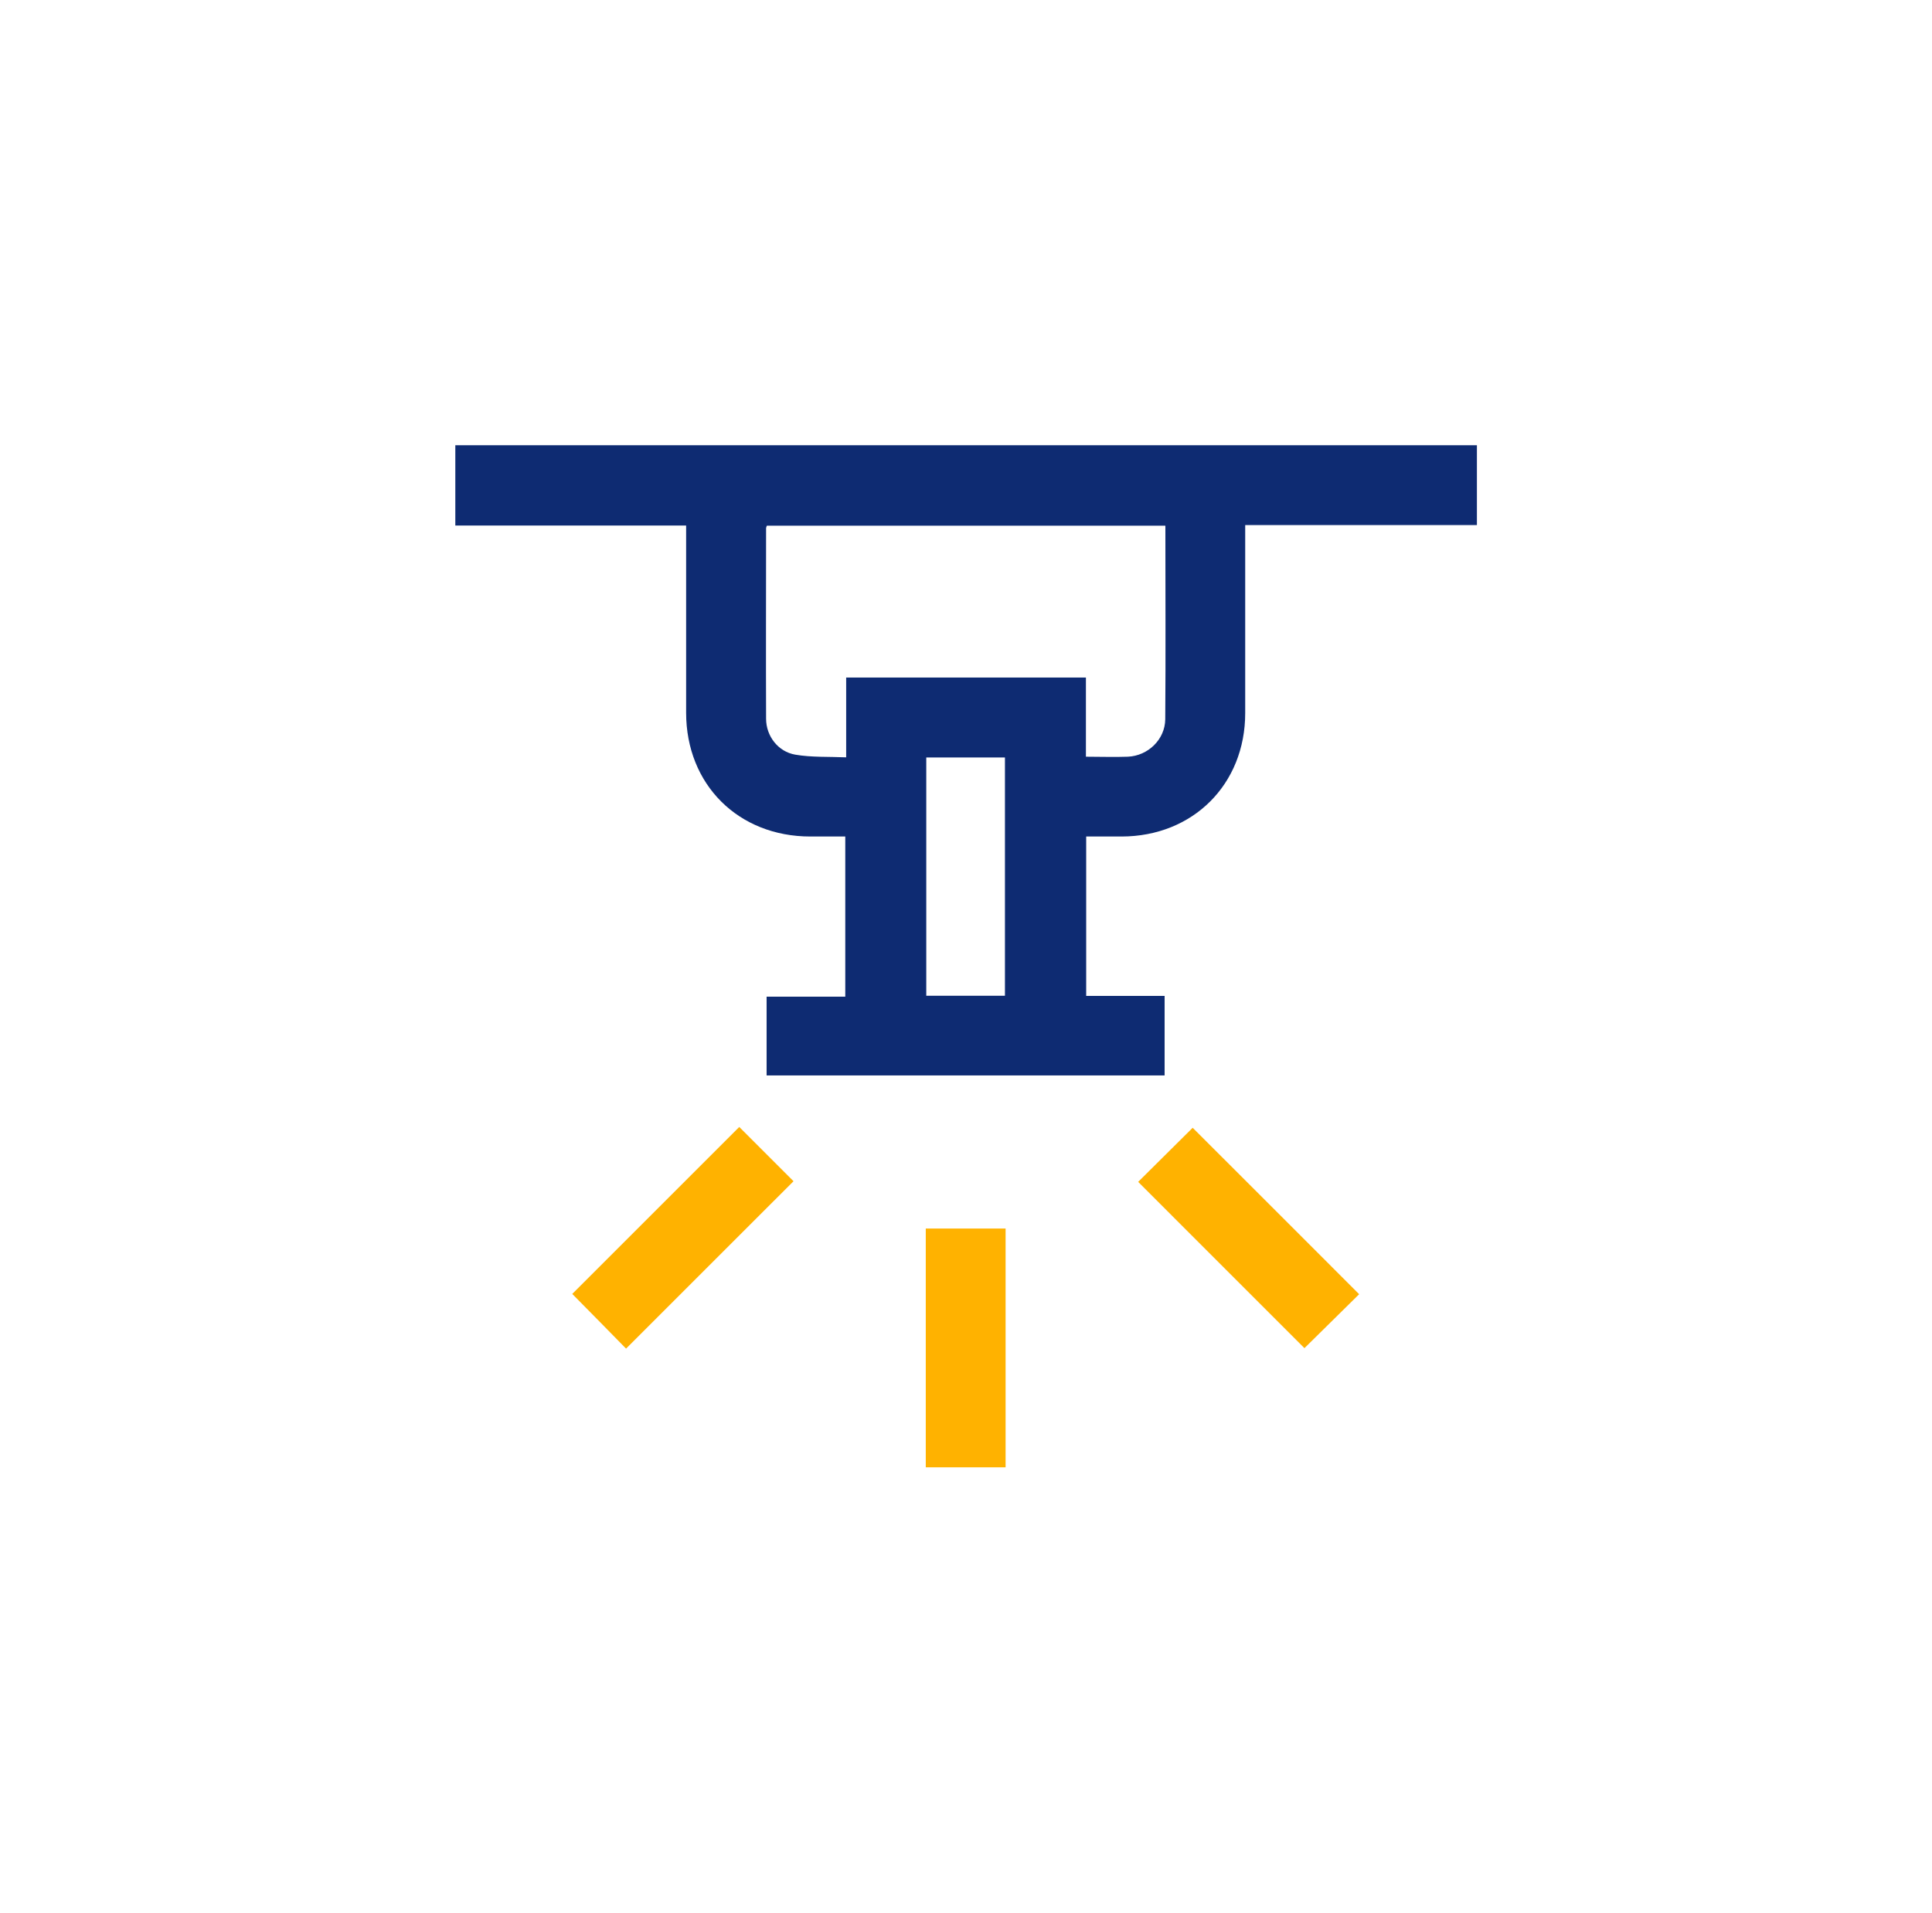
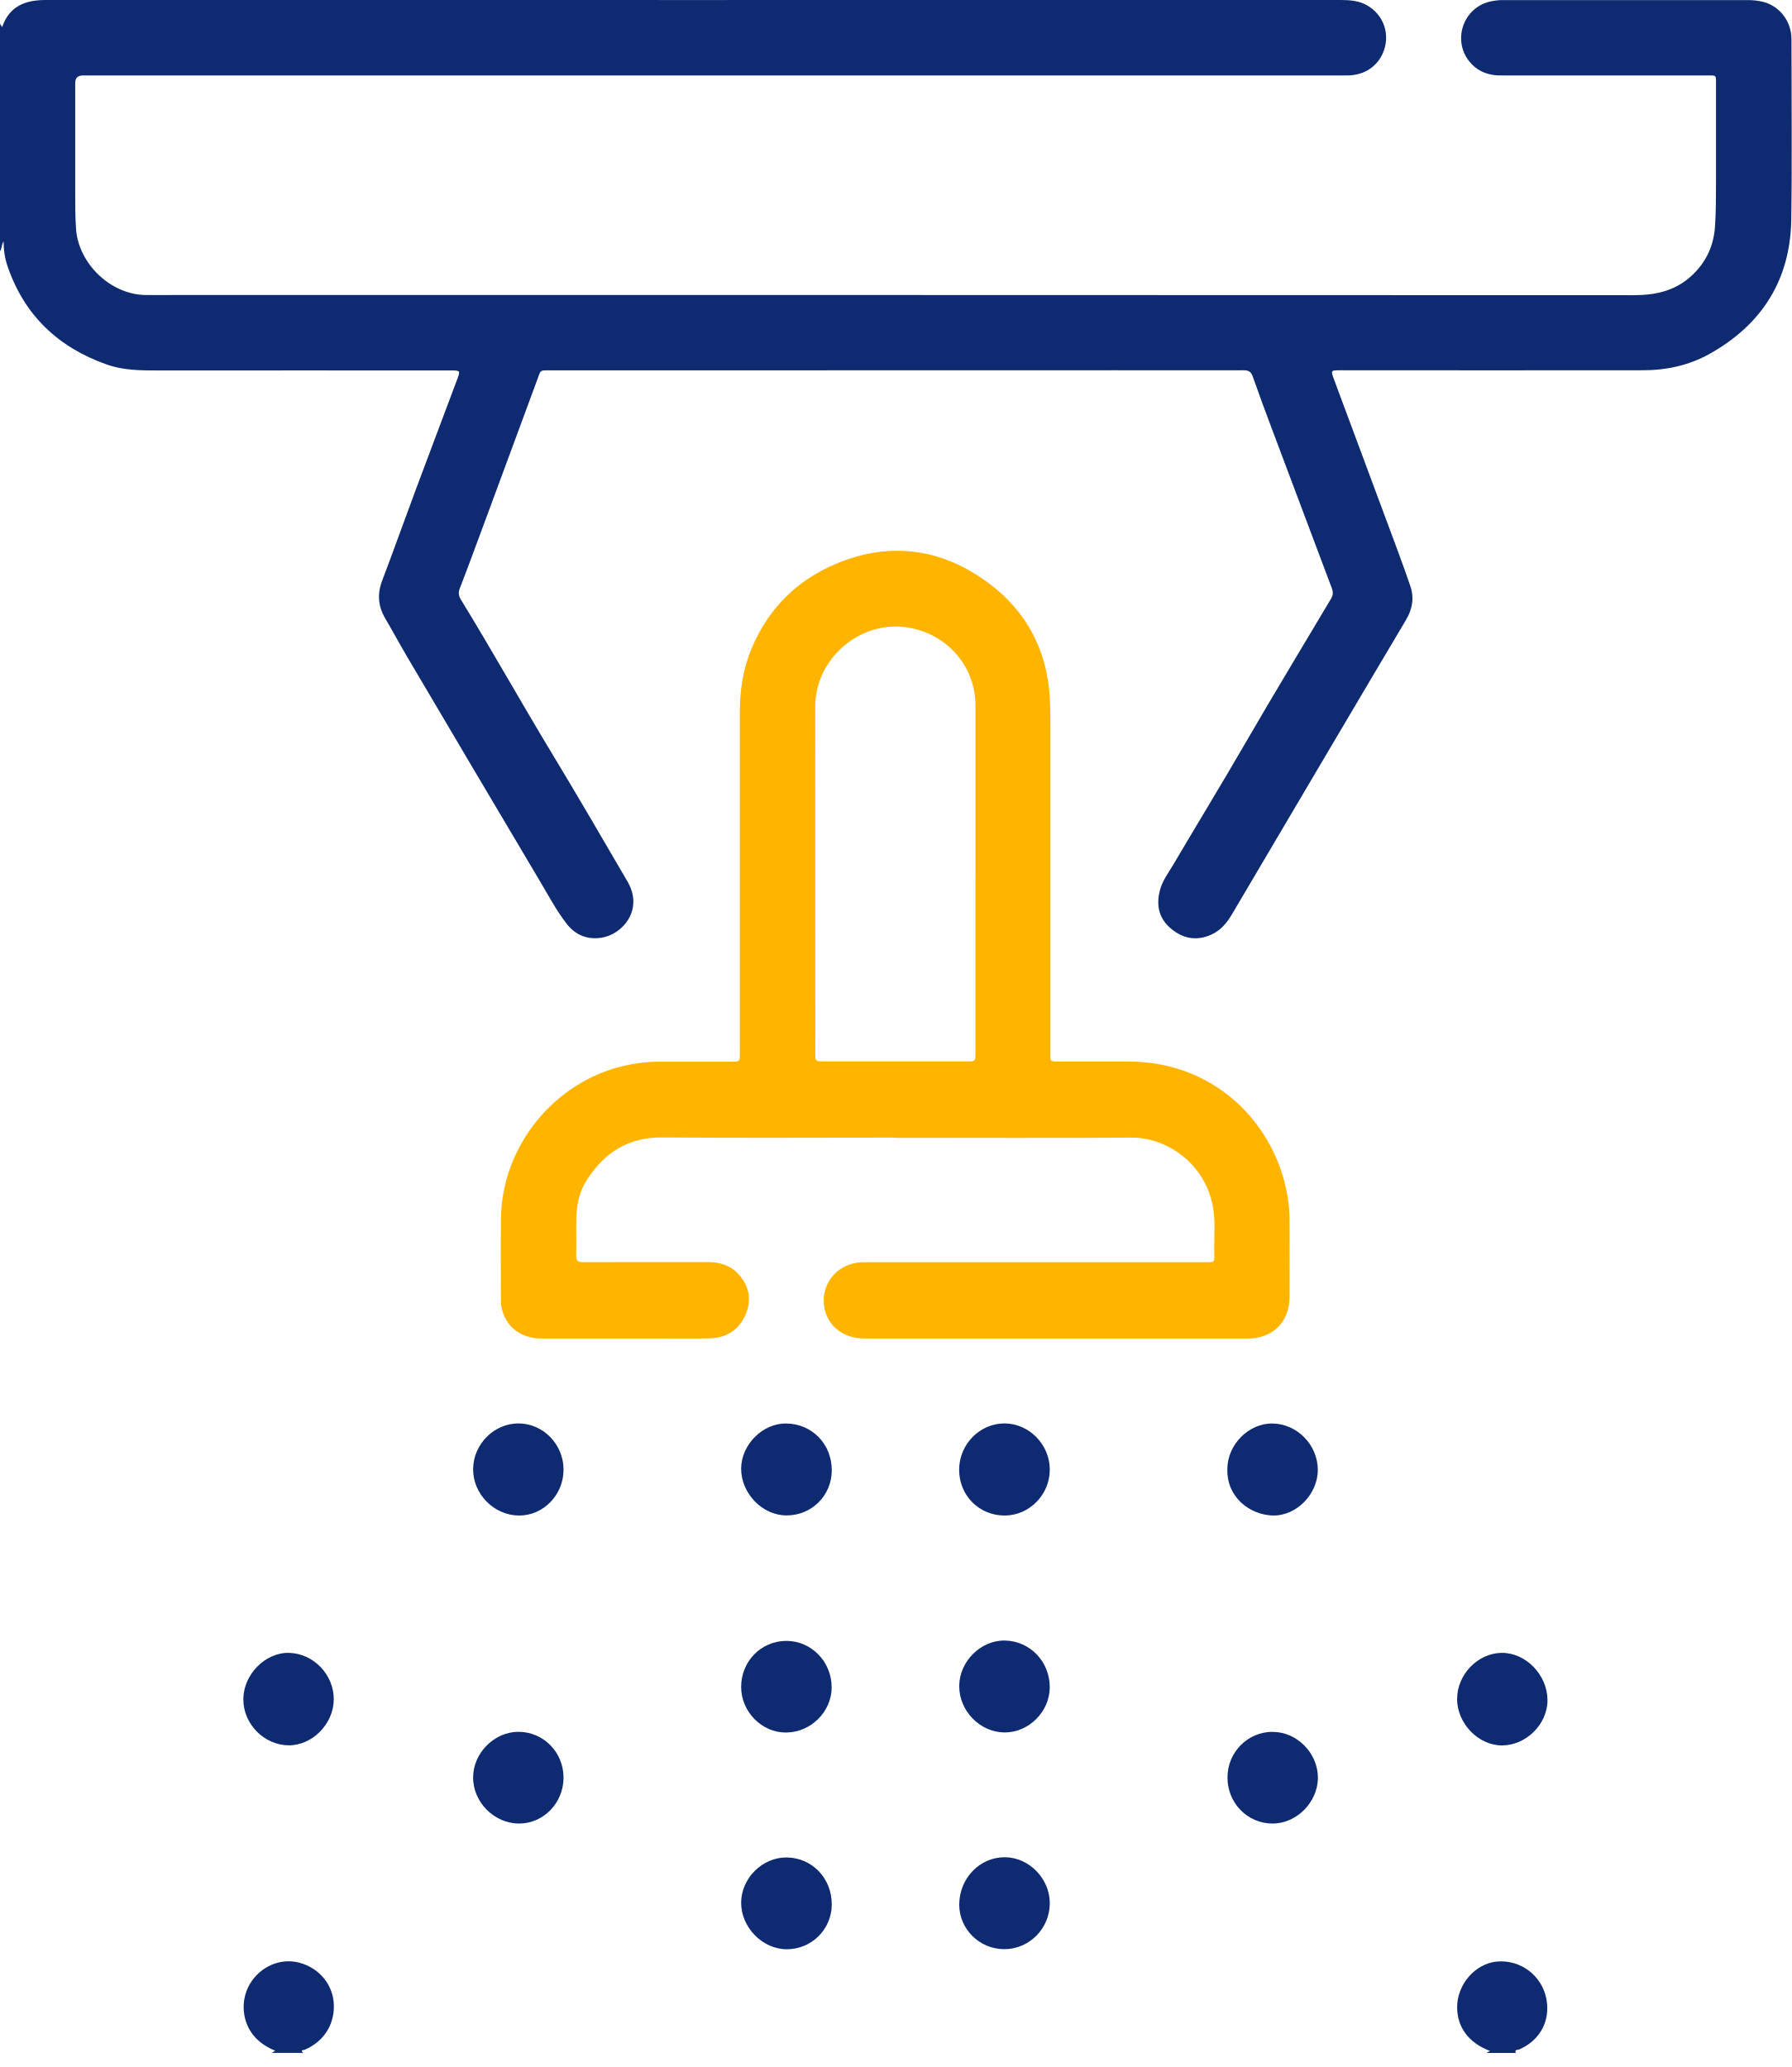
- <svg xmlns="http://www.w3.org/2000/svg" width="101" height="100" viewBox="0 0 101 100" fill="none">
-   <path d="M77.203 27.455H65.096V28.048C65.096 31.128 65.096 34.208 65.096 37.288C65.096 41.015 62.363 43.735 58.636 43.741C58.029 43.741 57.423 43.741 56.783 43.741V52.075H60.883V56.235H40.076V52.115H44.189V43.741C43.576 43.741 42.969 43.741 42.363 43.741C38.596 43.741 35.869 41.021 35.869 37.268C35.869 34.208 35.869 31.141 35.869 28.081C35.869 27.895 35.869 27.708 35.869 27.481H23.803V23.281H77.209V27.455H77.203ZM60.916 27.488H40.089C40.069 27.548 40.049 27.581 40.049 27.615C40.049 30.935 40.036 34.255 40.049 37.581C40.049 38.488 40.676 39.308 41.576 39.461C42.429 39.608 43.323 39.561 44.236 39.601V35.428H56.769V39.568C57.536 39.568 58.249 39.595 58.963 39.568C60.016 39.521 60.903 38.668 60.916 37.615C60.943 34.261 60.923 30.901 60.923 27.501L60.916 27.488ZM52.536 52.068V39.608H48.423V52.068H52.536Z" fill="#0E2B72" />
-   <path d="M48.397 76.726V64.24H52.57V76.726H48.397Z" fill="#FFB200" />
-   <path d="M38.649 58.932C39.616 59.899 40.576 60.859 41.483 61.766C38.583 64.666 35.649 67.599 32.729 70.519C31.843 69.612 30.876 68.632 29.916 67.659C32.796 64.779 35.716 61.859 38.643 58.932H38.649Z" fill="#FFB200" />
-   <path d="M62.353 58.974C65.227 61.847 68.153 64.767 71.053 67.674C70.093 68.621 69.12 69.581 68.193 70.494C65.327 67.627 62.4 64.701 59.5 61.8C60.393 60.914 61.36 59.954 62.347 58.974H62.353Z" fill="#FFB200" />
+ <svg xmlns="http://www.w3.org/2000/svg" width="65" height="75" viewBox="0 0 65 75" fill="none">
+   <path d="M0 0.865C0.024 0.899 0.047 0.933 0.078 0.981C0.343 0.217 0.919 0 1.659 0C17.317 0.003 32.974 0 48.631 0C48.974 0 49.31 0.024 49.612 0.204C50.138 0.516 50.389 1.103 50.246 1.693C50.1 2.297 49.609 2.701 48.964 2.735C48.838 2.741 48.709 2.738 48.584 2.738C33.429 2.738 18.27 2.738 3.115 2.738C3.081 2.738 3.043 2.738 3.009 2.738C2.822 2.738 2.728 2.83 2.728 3.013C2.728 4.339 2.728 5.666 2.728 6.989C2.728 7.427 2.728 7.861 2.758 8.299C2.84 9.551 3.997 10.677 5.259 10.704C5.625 10.711 5.992 10.704 6.358 10.704C23.99 10.704 41.619 10.704 59.251 10.711C60.021 10.711 60.72 10.572 61.31 10.056C61.863 9.571 62.162 8.967 62.216 8.234C62.253 7.698 62.25 7.162 62.253 6.629C62.253 5.459 62.253 4.288 62.253 3.118C62.253 2.69 62.297 2.738 61.863 2.738C59.451 2.738 57.042 2.738 54.63 2.738C54.525 2.738 54.419 2.738 54.314 2.735C53.9 2.707 53.551 2.548 53.293 2.215C52.689 1.445 53.086 0.292 54.039 0.061C54.196 0.024 54.355 0 54.521 0.003C57.49 0.003 60.459 0.003 63.424 0.003C63.607 0.003 63.79 0.024 63.967 0.068C64.567 0.224 64.988 0.777 64.991 1.411C64.991 3.59 65.015 5.771 64.984 7.949C64.954 10.148 63.926 11.776 62.012 12.845C61.263 13.262 60.445 13.435 59.597 13.435C55.939 13.442 52.279 13.435 48.621 13.435C48.279 13.435 48.272 13.435 48.394 13.764C49.164 15.837 49.938 17.91 50.708 19.987C50.864 20.411 51.017 20.835 51.162 21.259C51.312 21.693 51.24 22.1 51.006 22.494C50.087 24.038 49.174 25.588 48.258 27.135C47.064 29.157 45.87 31.179 44.679 33.198C44.499 33.5 44.275 33.761 43.95 33.91C43.42 34.151 42.932 34.066 42.491 33.703C42.043 33.334 41.938 32.855 42.077 32.312C42.165 31.963 42.382 31.678 42.562 31.376C43.447 29.876 44.353 28.39 45.225 26.884C46.229 25.15 47.268 23.44 48.289 21.72C48.367 21.588 48.367 21.479 48.316 21.344C47.593 19.423 46.871 17.506 46.151 15.586C45.91 14.945 45.673 14.307 45.446 13.659C45.385 13.489 45.296 13.435 45.123 13.435C43.58 13.439 42.036 13.435 40.492 13.435C33.676 13.435 26.857 13.435 20.041 13.439C19.556 13.439 19.634 13.391 19.474 13.822C18.714 15.878 17.958 17.934 17.194 19.99C17.025 20.445 16.855 20.899 16.679 21.354C16.624 21.49 16.635 21.612 16.709 21.737C17.863 23.62 18.938 25.547 20.082 27.434C20.994 28.94 21.876 30.467 22.765 31.987C23.362 33.008 22.585 33.91 21.815 34.026C21.293 34.104 20.865 33.92 20.55 33.51C20.183 33.035 19.902 32.502 19.596 31.987C17.982 29.273 16.377 26.552 14.772 23.834C14.501 23.372 14.246 22.901 13.975 22.439C13.72 22.002 13.68 21.561 13.859 21.082C14.287 19.956 14.691 18.82 15.111 17.693C15.6 16.38 16.099 15.067 16.59 13.754C16.702 13.452 16.696 13.442 16.366 13.442C12.828 13.442 9.289 13.439 5.751 13.442C5.113 13.442 4.478 13.442 3.871 13.225C2.11 12.604 0.879 11.44 0.271 9.652C0.176 9.371 0.132 9.079 0.129 8.76C0.047 8.882 0.075 9.018 0 9.116C0 6.365 0 3.613 0 0.865Z" fill="#0E2B72" />
+   <path d="M9.856 74.488C9.89 74.468 9.927 74.444 9.985 74.41C9.707 74.294 9.473 74.148 9.276 73.945C8.787 73.429 8.696 72.612 9.065 71.987C9.442 71.353 10.171 71.034 10.854 71.214C11.593 71.407 12.099 72.031 12.112 72.768C12.126 73.487 11.729 74.084 11.057 74.373C11.016 74.389 10.87 74.379 10.999 74.488H9.856Z" fill="#0E2B72" />
+   <path d="M53.931 74.487C53.971 74.463 54.012 74.443 54.056 74.419C53.282 74.124 52.862 73.564 52.862 72.828C52.862 72.003 53.517 71.25 54.297 71.175C55.159 71.094 55.936 71.678 56.099 72.526C56.251 73.326 55.871 74.032 55.118 74.361C55.067 74.385 54.935 74.351 54.989 74.49H53.931V74.487Z" fill="#0E2B72" />
+   <path d="M32.475 41.278C29.655 41.278 26.836 41.295 24.017 41.272C22.799 41.261 21.937 41.814 21.299 42.798C21.035 43.205 20.926 43.663 20.909 44.142C20.895 44.613 20.916 45.088 20.902 45.56C20.899 45.753 20.974 45.797 21.15 45.797C22.66 45.791 24.166 45.794 25.676 45.794C26.11 45.794 26.5 45.909 26.799 46.242C27.186 46.669 27.274 47.171 27.047 47.697C26.812 48.243 26.371 48.542 25.774 48.559C25.16 48.576 24.549 48.566 23.935 48.566C22.497 48.566 21.058 48.569 19.62 48.566C18.873 48.562 18.327 48.118 18.192 47.429C18.174 47.348 18.171 47.263 18.171 47.178C18.171 46.184 18.161 45.19 18.174 44.196C18.212 41.59 20.098 39.26 22.633 38.673C23.047 38.578 23.464 38.523 23.888 38.523C24.77 38.523 25.649 38.523 26.531 38.523C26.836 38.523 26.84 38.523 26.84 38.221C26.84 34.089 26.84 29.957 26.84 25.824C26.84 25.041 26.958 24.274 27.257 23.551C27.857 22.102 28.892 21.061 30.334 20.454C32.305 19.629 34.185 19.907 35.868 21.159C37.208 22.157 37.968 23.544 38.08 25.251C38.1 25.546 38.107 25.841 38.107 26.137C38.107 30.133 38.107 34.133 38.107 38.13C38.107 38.55 38.063 38.517 38.494 38.517C39.311 38.517 40.129 38.517 40.947 38.517C44.305 38.527 46.453 41.068 46.748 43.694C46.772 43.891 46.782 44.087 46.782 44.284C46.782 45.214 46.785 46.147 46.782 47.076C46.775 47.959 46.175 48.566 45.289 48.566C40.645 48.566 36 48.566 31.355 48.566C30.531 48.566 29.934 48.037 29.886 47.287C29.835 46.486 30.433 45.838 31.257 45.801C31.362 45.797 31.467 45.801 31.572 45.801C35.64 45.801 39.708 45.801 43.773 45.801C44.051 45.801 44.058 45.801 44.051 45.519C44.034 44.888 44.119 44.247 43.969 43.623C43.606 42.106 42.232 41.272 41.072 41.278C38.202 41.299 35.335 41.285 32.465 41.285L32.475 41.278ZM35.389 31.88C35.389 29.794 35.389 27.707 35.389 25.621C35.389 23.918 34.005 22.734 32.485 22.734C30.931 22.734 29.574 24.053 29.574 25.641C29.578 29.828 29.574 34.018 29.578 38.204C29.578 38.51 29.584 38.513 29.883 38.513C31.616 38.513 33.35 38.513 35.084 38.513C35.383 38.513 35.386 38.513 35.386 38.204C35.386 36.098 35.386 33.987 35.386 31.88H35.389Z" fill="#FFB400" />
+   <path d="M34.796 53.331C34.796 52.408 35.542 51.645 36.445 51.648C37.337 51.652 38.087 52.419 38.084 53.328C38.084 54.23 37.347 54.983 36.458 54.99C35.525 54.997 34.796 54.268 34.796 53.331Z" fill="#0E2B72" />
+   <path d="M30.175 53.354C30.171 54.267 29.445 54.989 28.533 54.986C27.654 54.986 26.884 54.185 26.887 53.283C26.894 52.414 27.674 51.634 28.529 51.651C29.466 51.664 30.178 52.404 30.175 53.354Z" fill="#0E2B72" />
+   <path d="M30.175 69.106C30.171 70.006 29.442 70.728 28.543 70.728C27.661 70.728 26.884 69.931 26.887 69.035C26.891 68.15 27.661 67.386 28.54 67.397C29.466 67.407 30.178 68.153 30.175 69.11V69.106Z" fill="#0E2B72" />
+   <path d="M34.799 69.112C34.799 68.156 35.542 67.382 36.458 67.389C37.334 67.395 38.087 68.169 38.084 69.058C38.084 69.981 37.33 70.734 36.418 70.724C35.525 70.717 34.799 69.991 34.799 69.109V69.112Z" fill="#0E2B72" />
+   <path d="M30.171 61.222C30.171 62.107 29.418 62.857 28.519 62.864C27.637 62.871 26.887 62.111 26.887 61.208C26.887 60.282 27.61 59.542 28.523 59.539C29.432 59.536 30.171 60.292 30.171 61.225V61.222Z" fill="#0E2B72" />
+   <path d="M20.444 53.325C20.444 54.241 19.712 54.997 18.826 54.99C17.92 54.984 17.157 54.21 17.164 53.304C17.17 52.395 17.934 51.638 18.826 51.648C19.715 51.659 20.444 52.415 20.444 53.321V53.325Z" fill="#0E2B72" />
+   <path d="M44.526 53.303C44.526 52.417 45.303 51.637 46.165 51.651C47.061 51.664 47.807 52.431 47.807 53.333C47.807 54.215 47.03 55.013 46.168 54.989C45.351 54.965 44.496 54.334 44.526 53.303Z" fill="#0E2B72" />
+   <path d="M12.108 61.669C12.102 62.551 11.325 63.339 10.466 63.328C9.574 63.318 8.821 62.548 8.828 61.649C8.834 60.757 9.622 59.956 10.48 59.973C11.372 59.993 12.115 60.763 12.108 61.666V61.669Z" fill="#0E2B72" />
+   <path d="M46.172 62.841C47.051 62.841 47.807 63.608 47.811 64.497C47.811 65.389 47.04 66.17 46.162 66.166C45.256 66.166 44.53 65.423 44.53 64.497C44.53 63.578 45.263 62.838 46.172 62.838V62.841Z" fill="#0E2B72" />
+   <path d="M38.083 61.232C38.076 62.111 37.32 62.864 36.444 62.861C35.549 62.857 34.789 62.074 34.799 61.164C34.809 60.276 35.586 59.509 36.458 59.526C37.371 59.543 38.09 60.299 38.083 61.232Z" fill="#0E2B72" />
+   <path d="M20.444 64.5C20.444 65.416 19.718 66.166 18.833 66.166C17.93 66.166 17.16 65.393 17.164 64.49C17.164 63.608 17.934 62.838 18.806 62.838C19.715 62.838 20.444 63.578 20.444 64.5Z" fill="#0E2B72" />
+   <path d="M52.862 61.642C52.862 60.76 53.609 59.986 54.474 59.973C55.352 59.963 56.136 60.77 56.14 61.69C56.14 62.561 55.363 63.335 54.481 63.332C53.622 63.325 52.862 62.531 52.859 61.642H52.862Z" fill="#0E2B72" />
</svg>
